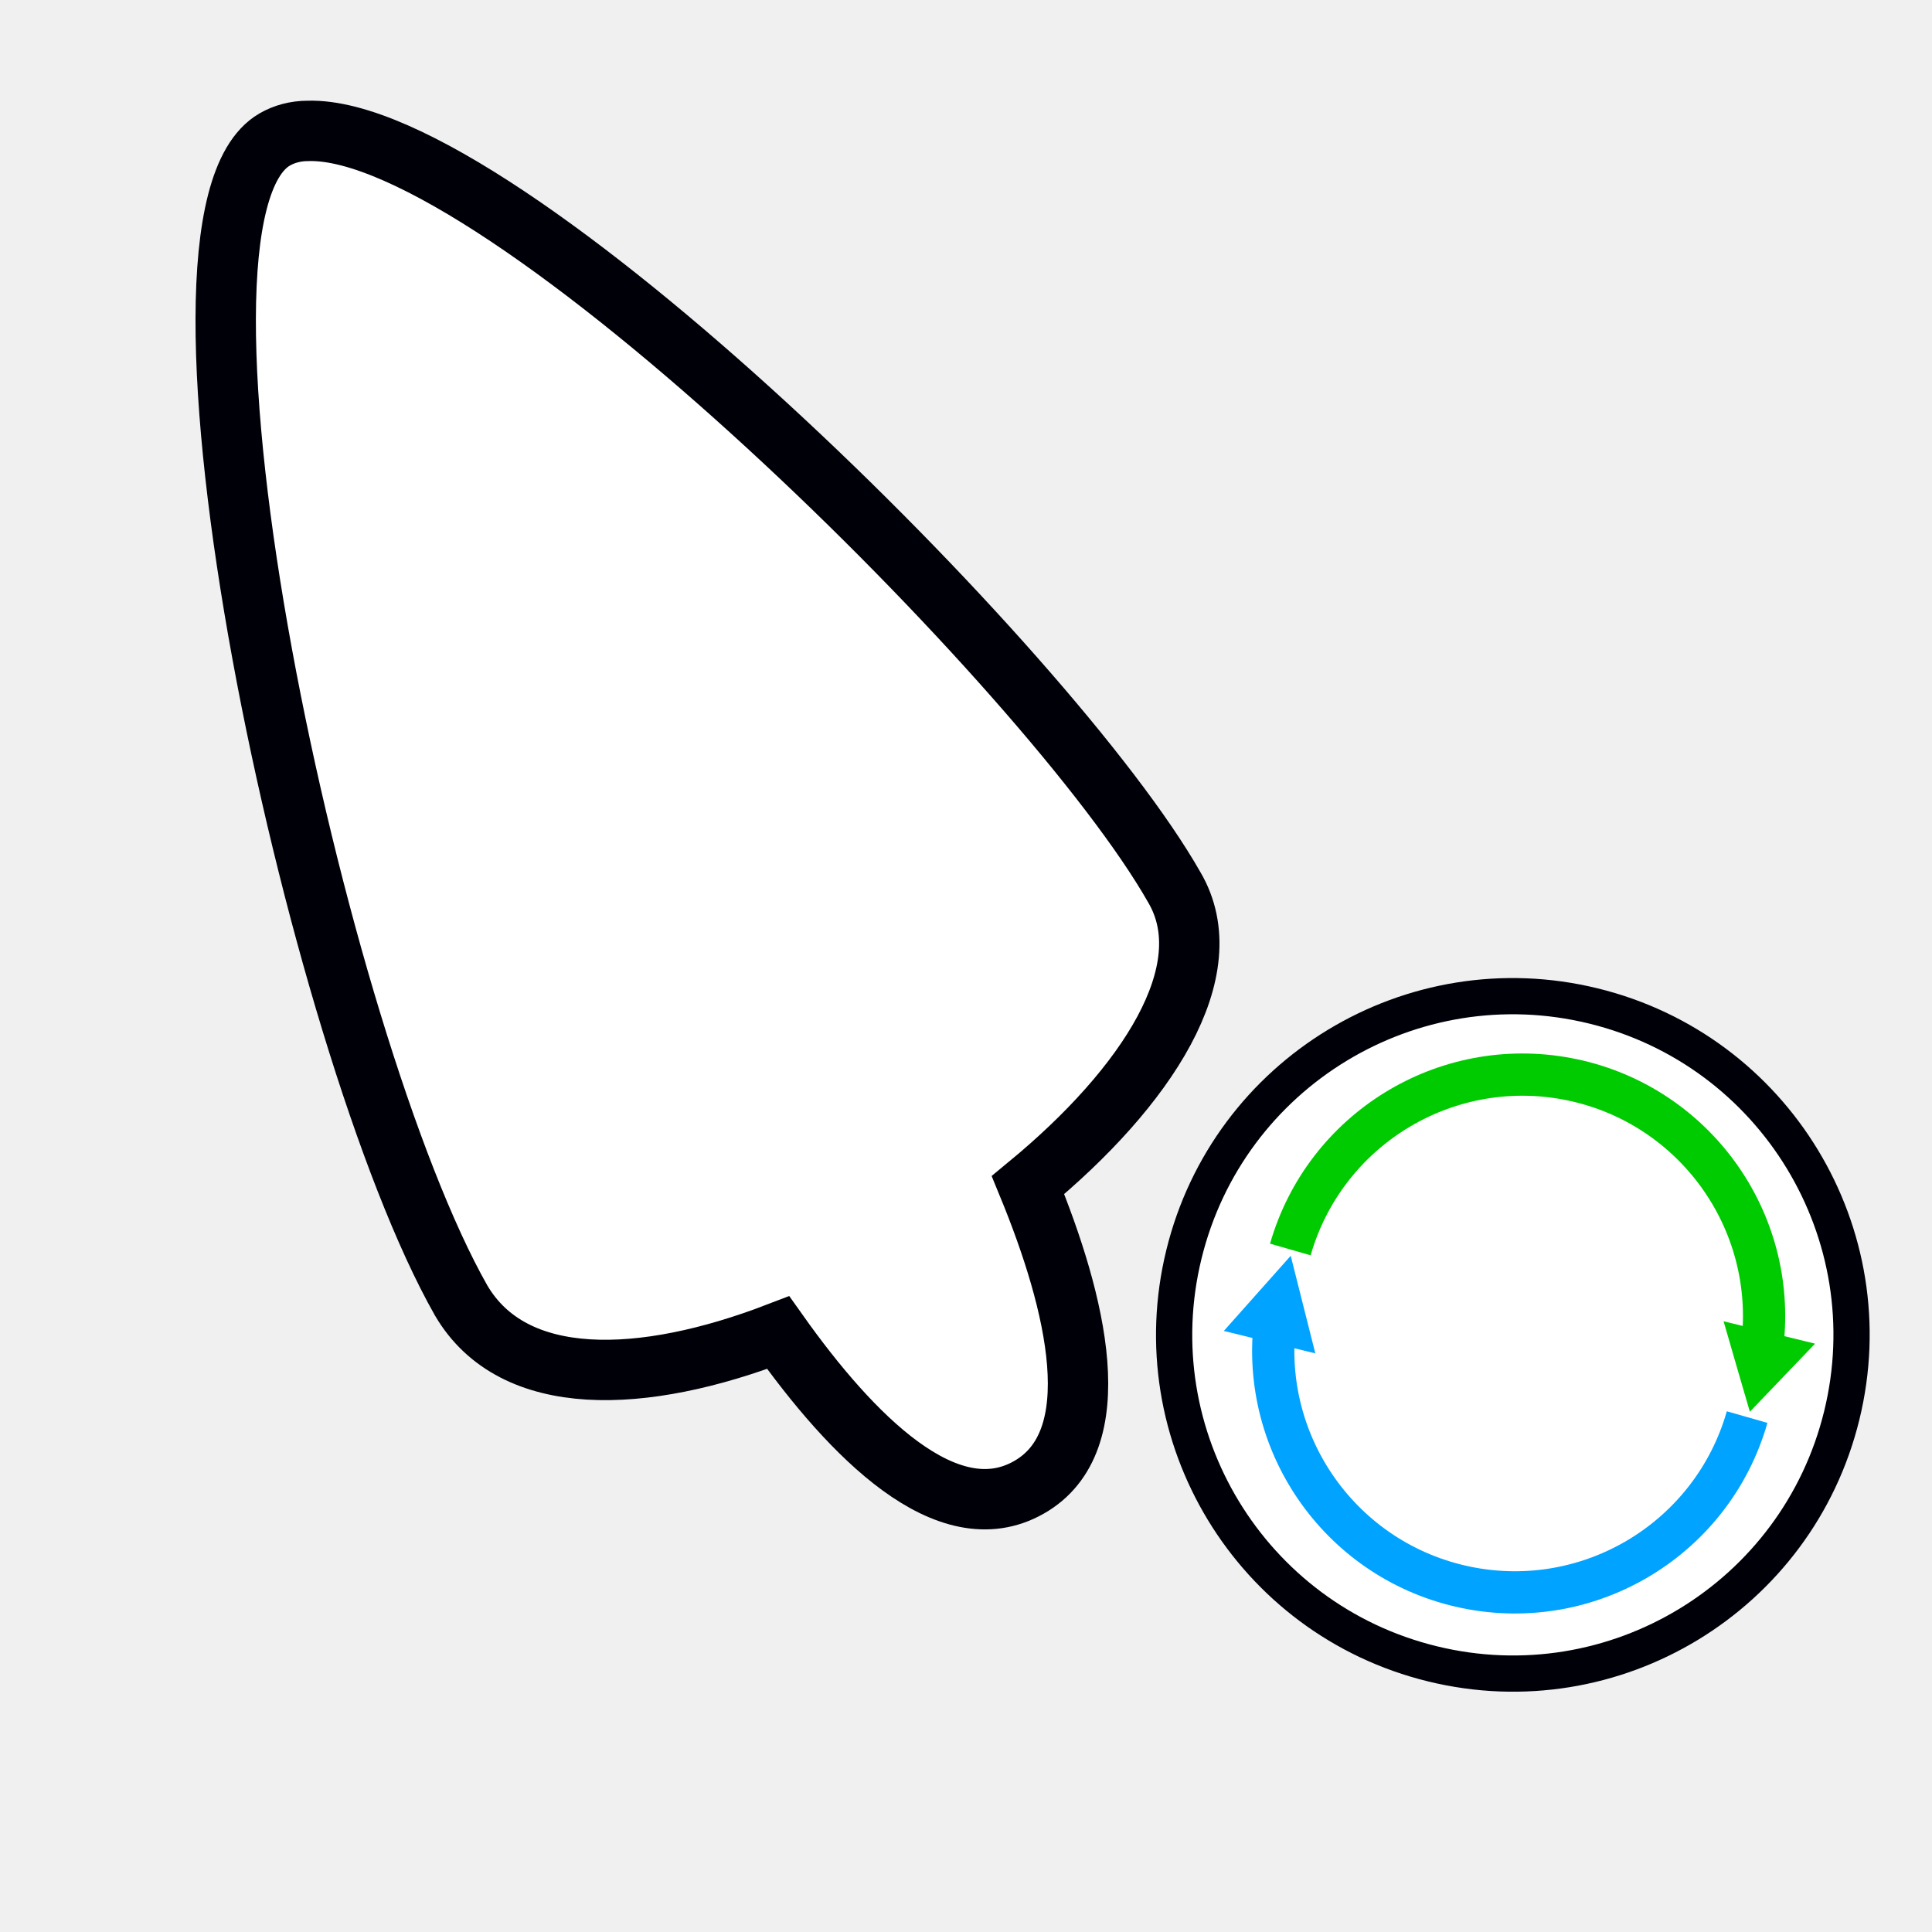
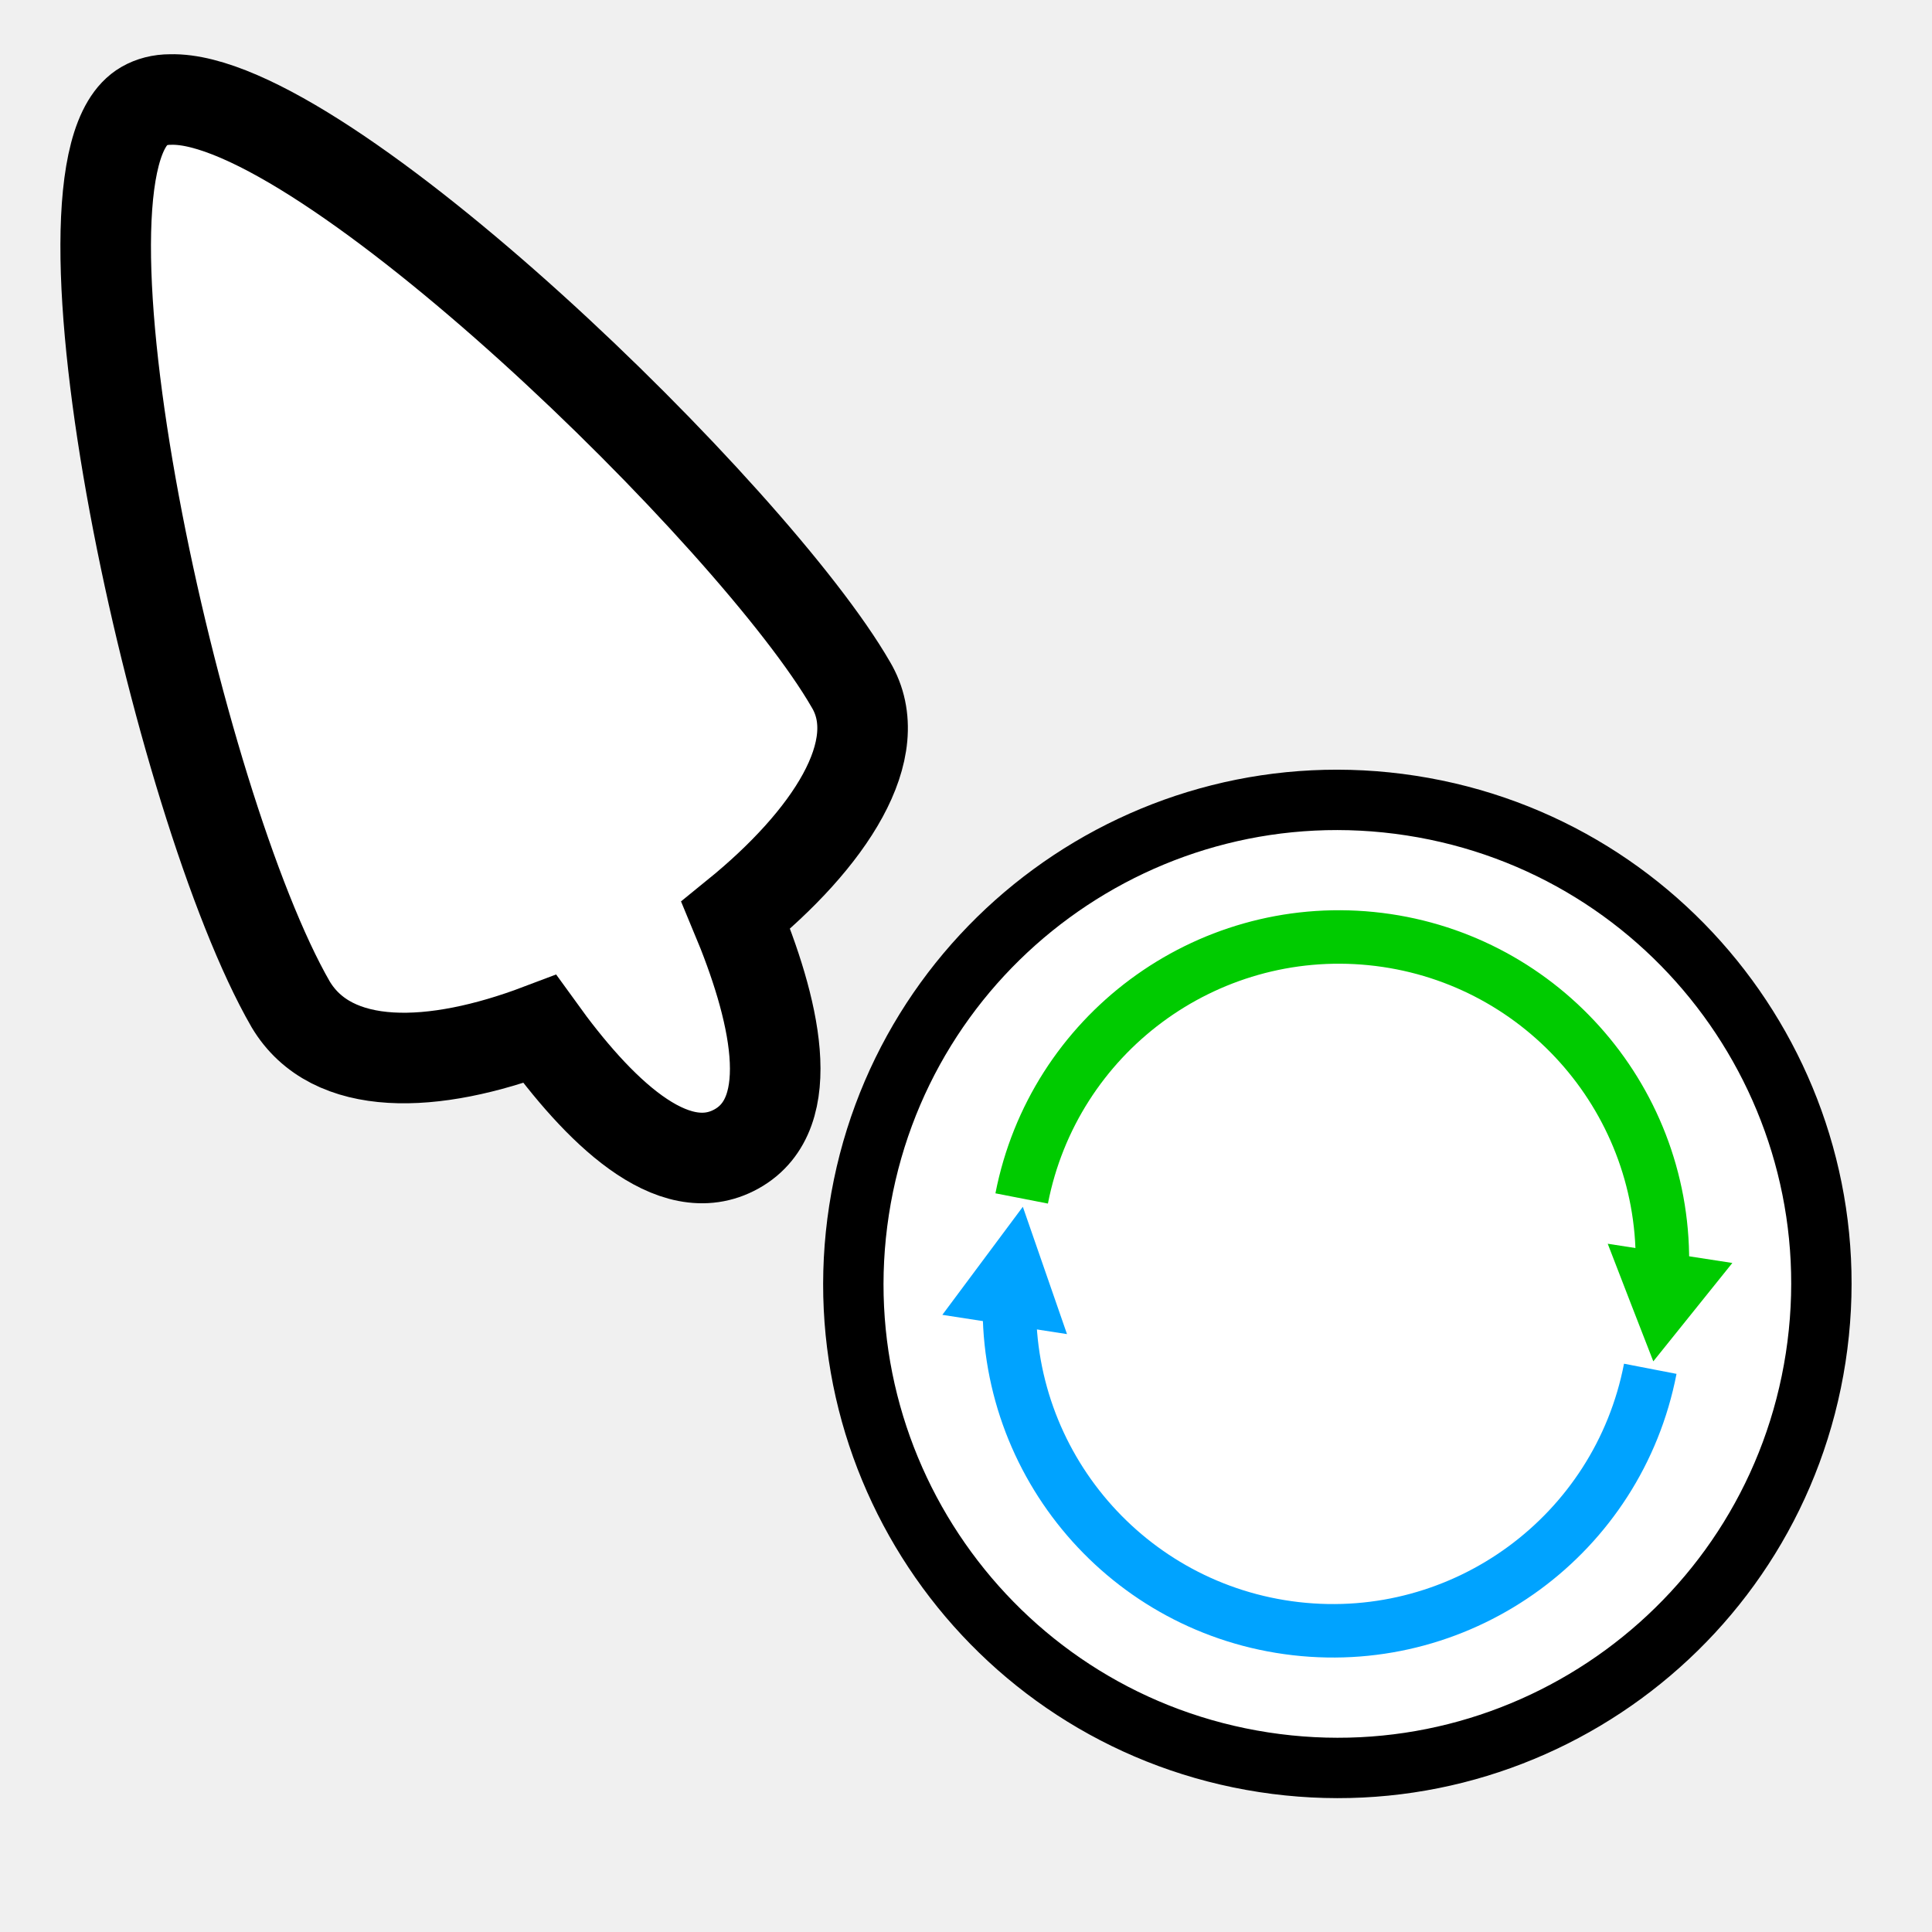
<svg xmlns="http://www.w3.org/2000/svg" width="32" height="32" viewBox="0 0 32 32" id="svg2" version="1.1">
  <defs id="defs4" />
  <g id="layer1" transform="translate(0,-1020.362)">
-     <path style="opacity:1;fill:#ffffff;fill-opacity:1;stroke:#000008;stroke-width:1;stroke-linecap:round;stroke-miterlimit:4;stroke-dasharray:none;stroke-dashoffset:0;stroke-opacity:1" d="m 5.104,1022.53 c -0.213,0 -0.4,0.053 -0.557,0.144 -2.259,1.319 0.683,14.986 3.091,19.228 0.866,1.476 3.009,1.394 5.251,0.532 1.213,1.709 2.799,3.33 4.15,2.565 1.353,-0.765 0.791,-3.054 -0.012,-5.008 1.969,-1.624 3.231,-3.556 2.424,-4.931 -2.04,-3.593 -11.154,-12.62 -14.347,-12.53 z" id="path6441" />
    <g id="g1744" transform="matrix(0.7281329,0,0,0.7281254,0.2087397,282.469)" style="stroke-width:1.373" />
-     <circle style="fill:#ffffff;fill-opacity:1;stroke:#000008;stroke-width:0.6;stroke-miterlimit:4;stroke-dasharray:none;stroke-dashoffset:0;stroke-opacity:1" id="path877" cx="272.194" cy="1006.621" r="5.609" transform="rotate(13.7542)" />
-     <g id="g829" transform="matrix(0.9455181,0,0,0.9455181,1.48843,56.77978)" style="stroke-width:1.058">
-       <path transform="rotate(-159.6396)" style="fill:none;fill-opacity:1;stroke:#00cb00;stroke-width:0.74;stroke-miterlimit:4;stroke-dasharray:none;stroke-dashoffset:0;stroke-opacity:1" id="path824" d="m -381.902,-968.638 a 4.232,4.232 0 0 1 -3.509,4.491 4.232,4.232 0 0 1 -4.798,-3.076" />
-       <path transform="rotate(-166.2458,125.4921,-2.099662)" style="fill:#00cb00;fill-opacity:1;stroke:none;stroke-width:1.586;stroke-miterlimit:4;stroke-dasharray:none;stroke-dashoffset:0;stroke-opacity:1" id="path826" d="m -28.714,-1039.535 -0.825,0 -0.825,0 0.413,-0.715 0.413,-0.715 0.413,0.715 z" />
-       <path d="m -150.291,1031.557 a 4.232,4.232 0 0 1 -3.908,4.219 4.232,4.232 0 0 1 -4.506,-3.573" id="path832" style="fill:none;fill-opacity:1;stroke:#00a3ff;stroke-width:0.74;stroke-miterlimit:4;stroke-dasharray:none;stroke-dashoffset:0;stroke-opacity:1" transform="matrix(-0.992228,-0.1244333,-0.1244333,0.992228,0,0)" />
-       <path id="path819" d="m 21.467,1042.813 -1.603,-0.393 1.172,-1.317 z" style="fill:#00a3ff;fill-opacity:1;stroke:none;stroke-width:1.586;stroke-miterlimit:4;stroke-dasharray:none;stroke-dashoffset:0;stroke-opacity:1" />
+     <circle style="fill:#ffffff;fill-opacity:1;stroke:#000000;stroke-width:1;stroke-miterlimit:4;stroke-dasharray:none;stroke-dashoffset:0;stroke-opacity:1" id="path877" cx="180.662" cy="1026.08" r="8.016" transform="rotate(8.767473)" />
+     <g id="g830" transform="matrix(0.8857735,0,0,0.8857735,2.54215,118.9869)">
+       <path transform="rotate(-164.6264)" style="fill:none;fill-opacity:1;stroke:#00cb00;stroke-width:1;stroke-miterlimit:4;stroke-dasharray:none;stroke-dashoffset:0;stroke-opacity:1" id="path824" d="m -291.376,-998.505 a 6.047,6.047 0 0 1 -5.014,6.418 6.047,6.047 0 0 1 -6.856,-4.396" />
+       <path transform="matrix(-1.41225,-0.217807,0.217807,-1.41225,213.0597,-433.4669)" style="fill:#00cb00;fill-opacity:1;stroke:none;stroke-width:1.5;stroke-miterlimit:4;stroke-dasharray:none;stroke-dashoffset:0;stroke-opacity:1" id="path826" d="m -28.714,-1039.535 -0.825,0 -0.825,0 0.413,-0.715 0.413,-0.715 0.413,0.715 z" />
+       <path d="m -55.288,1040.488 a 6.047,6.047 0 0 1 -5.584,6.029 6.047,6.047 0 0 1 -6.439,-5.106" id="path832" style="fill:none;fill-opacity:1;stroke:#00a3ff;stroke-width:1;stroke-miterlimit:4;stroke-dasharray:none;stroke-dashoffset:0;stroke-opacity:1" transform="matrix(-0.9992886,-0.03771291,-0.03771291,0.9992886,0,0)" />
+       <path id="path819" d="m 17.082,1042.56 -2.331,-0.36 1.505,-2.021 z" style="fill:#00a3ff;fill-opacity:1;stroke:none;stroke-width:2.143;stroke-miterlimit:4;stroke-dasharray:none;stroke-dashoffset:0;stroke-opacity:1" />
+     </g>
+     <g id="layer1-3" transform="translate(1.3926184e-8,-0.0146449)" style="fill:#ffffff;stroke:#000000;stroke-opacity:1;stroke-width:1.5;stroke-miterlimit:4;stroke-dasharray:none">
+       <path id="path517" d="m 2.823,1022.025 c -0.167,0 -0.314,0.039 -0.437,0.11 -1.775,1.021 0.536,11.595 2.428,14.876 0.681,1.141 2.364,1.078 4.125,0.411 0.953,1.322 2.2,2.576 3.261,1.984 1.062,-0.592 0.619,-2.36 -0.012,-3.871 1.548,-1.257 2.539,-2.755 1.905,-3.819 -1.603,-2.779 -8.762,-9.761 -11.27,-9.691 z" style="opacity:1;fill:#ffffff;fill-opacity:1;stroke:#000000;stroke-width:1.5;stroke-linecap:round;stroke-miterlimit:4;stroke-dasharray:none;stroke-dashoffset:0;stroke-opacity:1" />
    </g>
  </g>
</svg>
